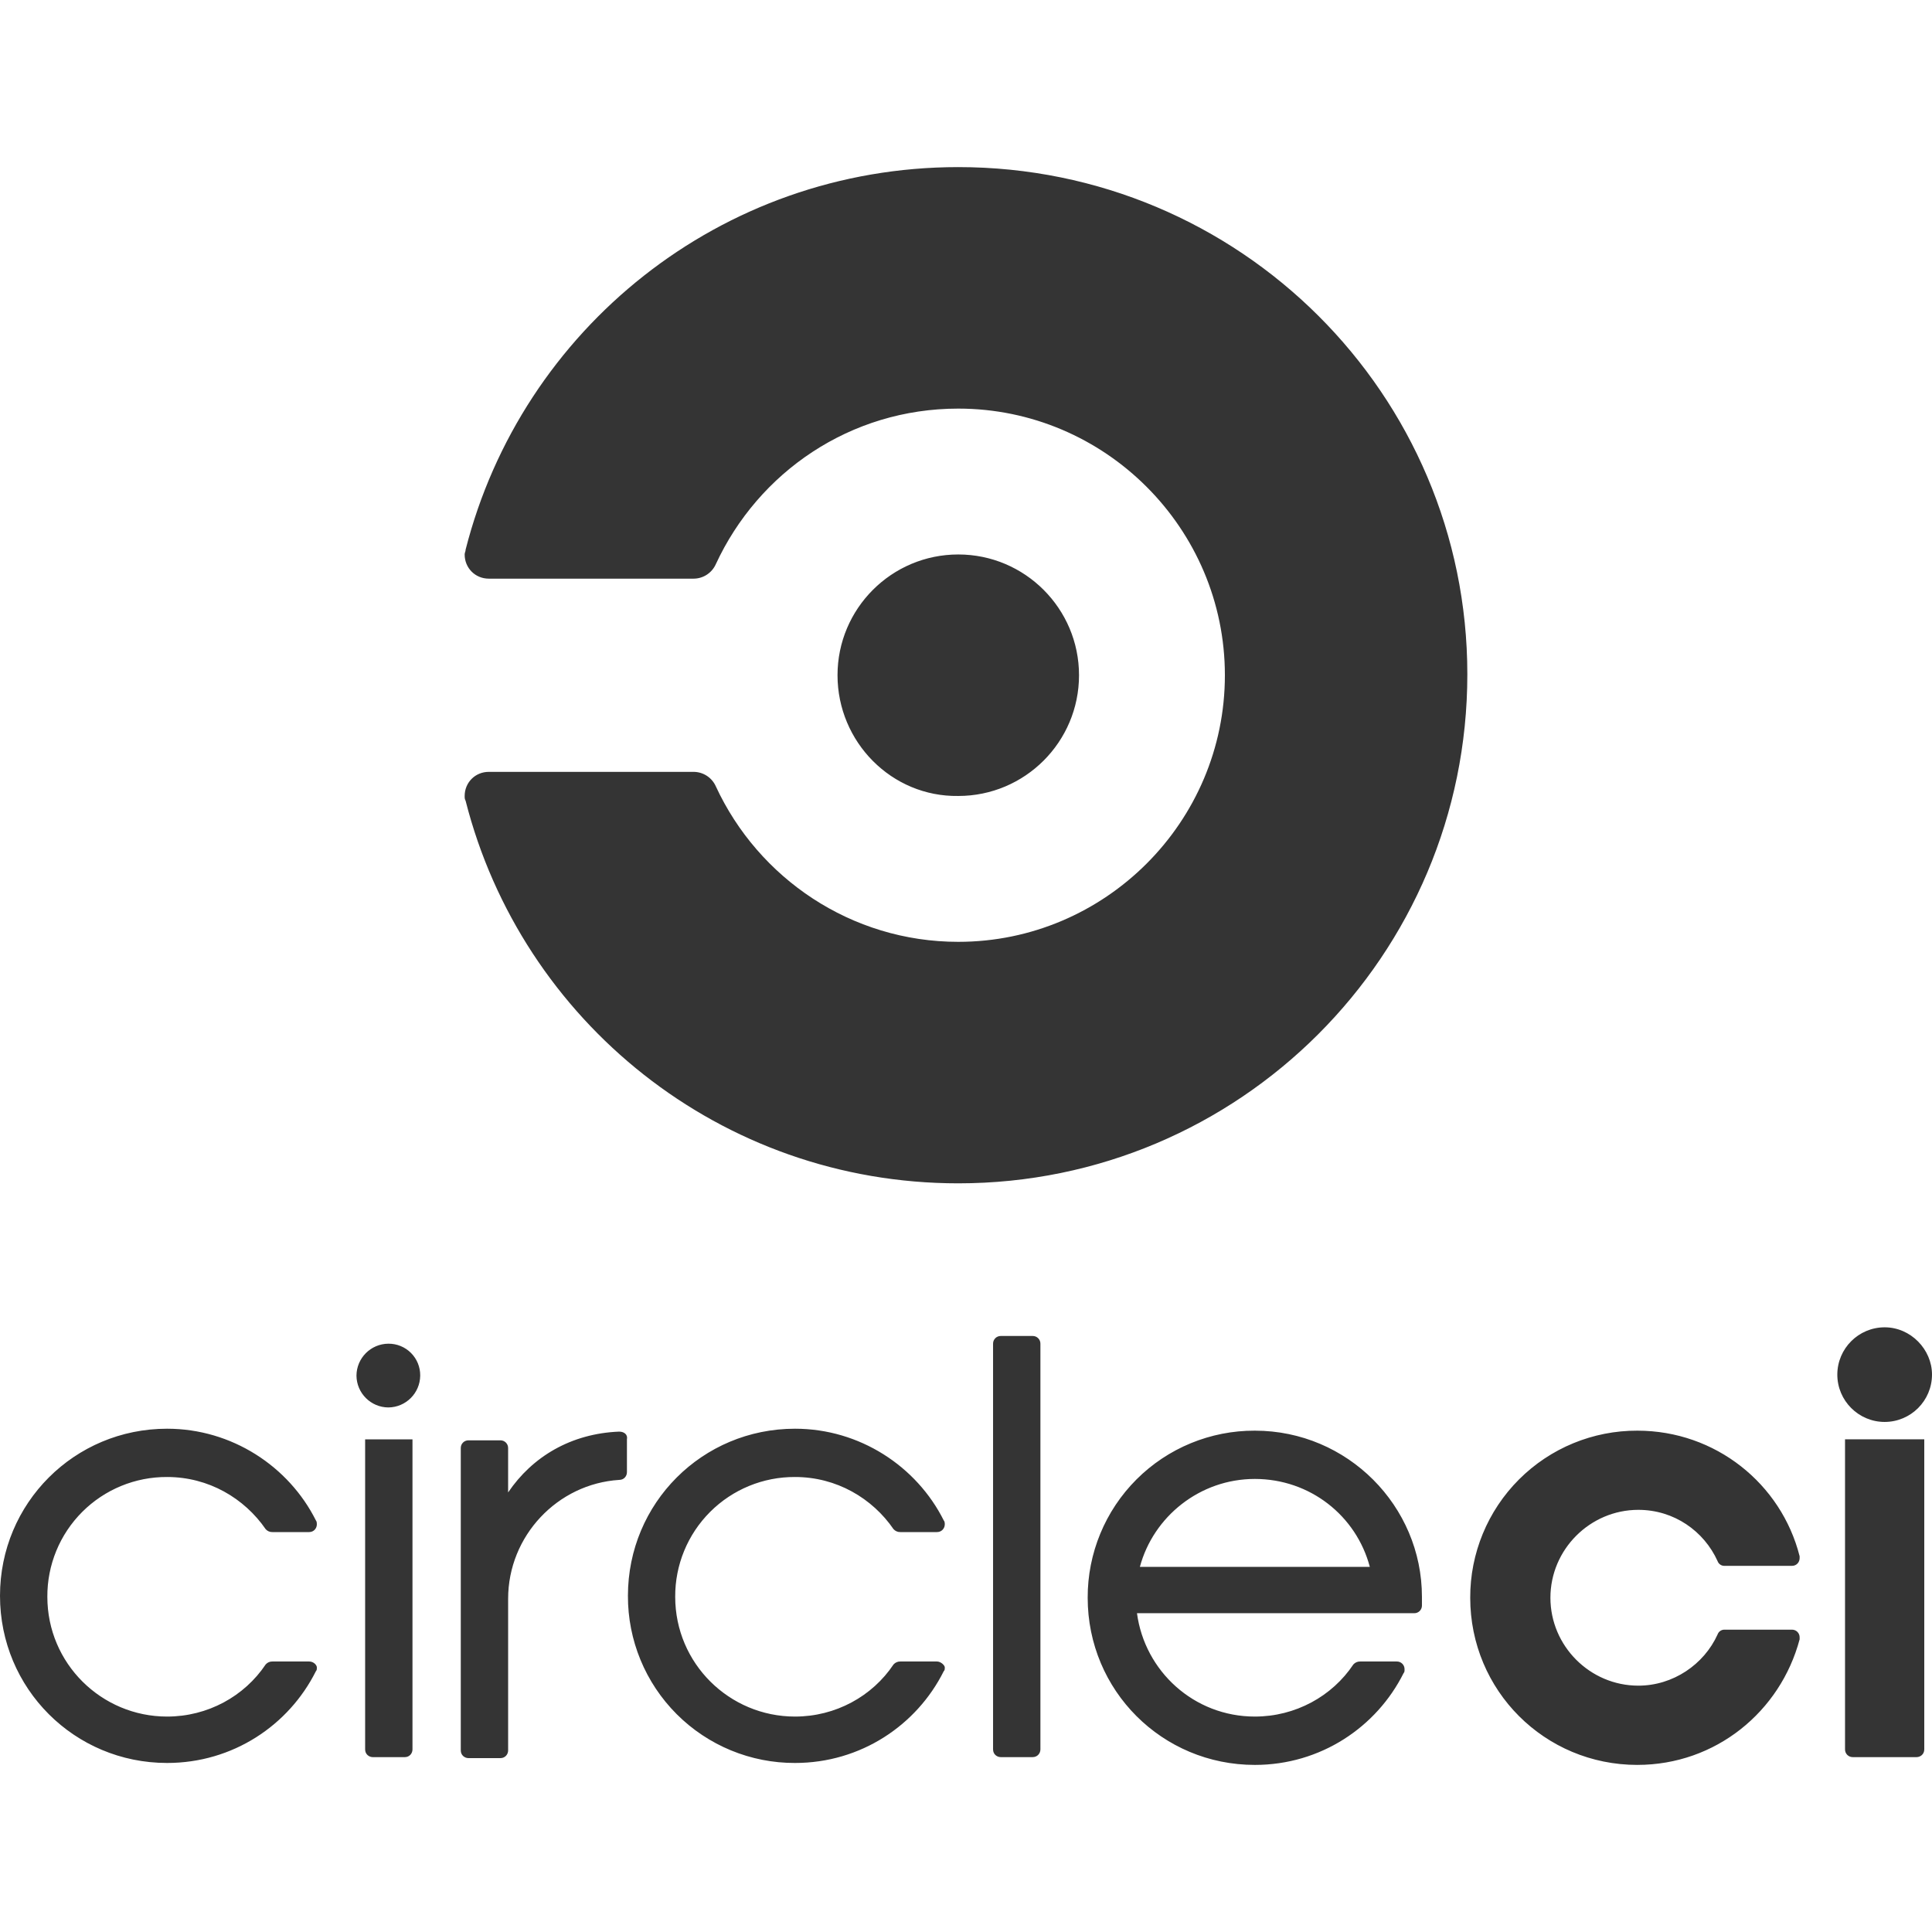
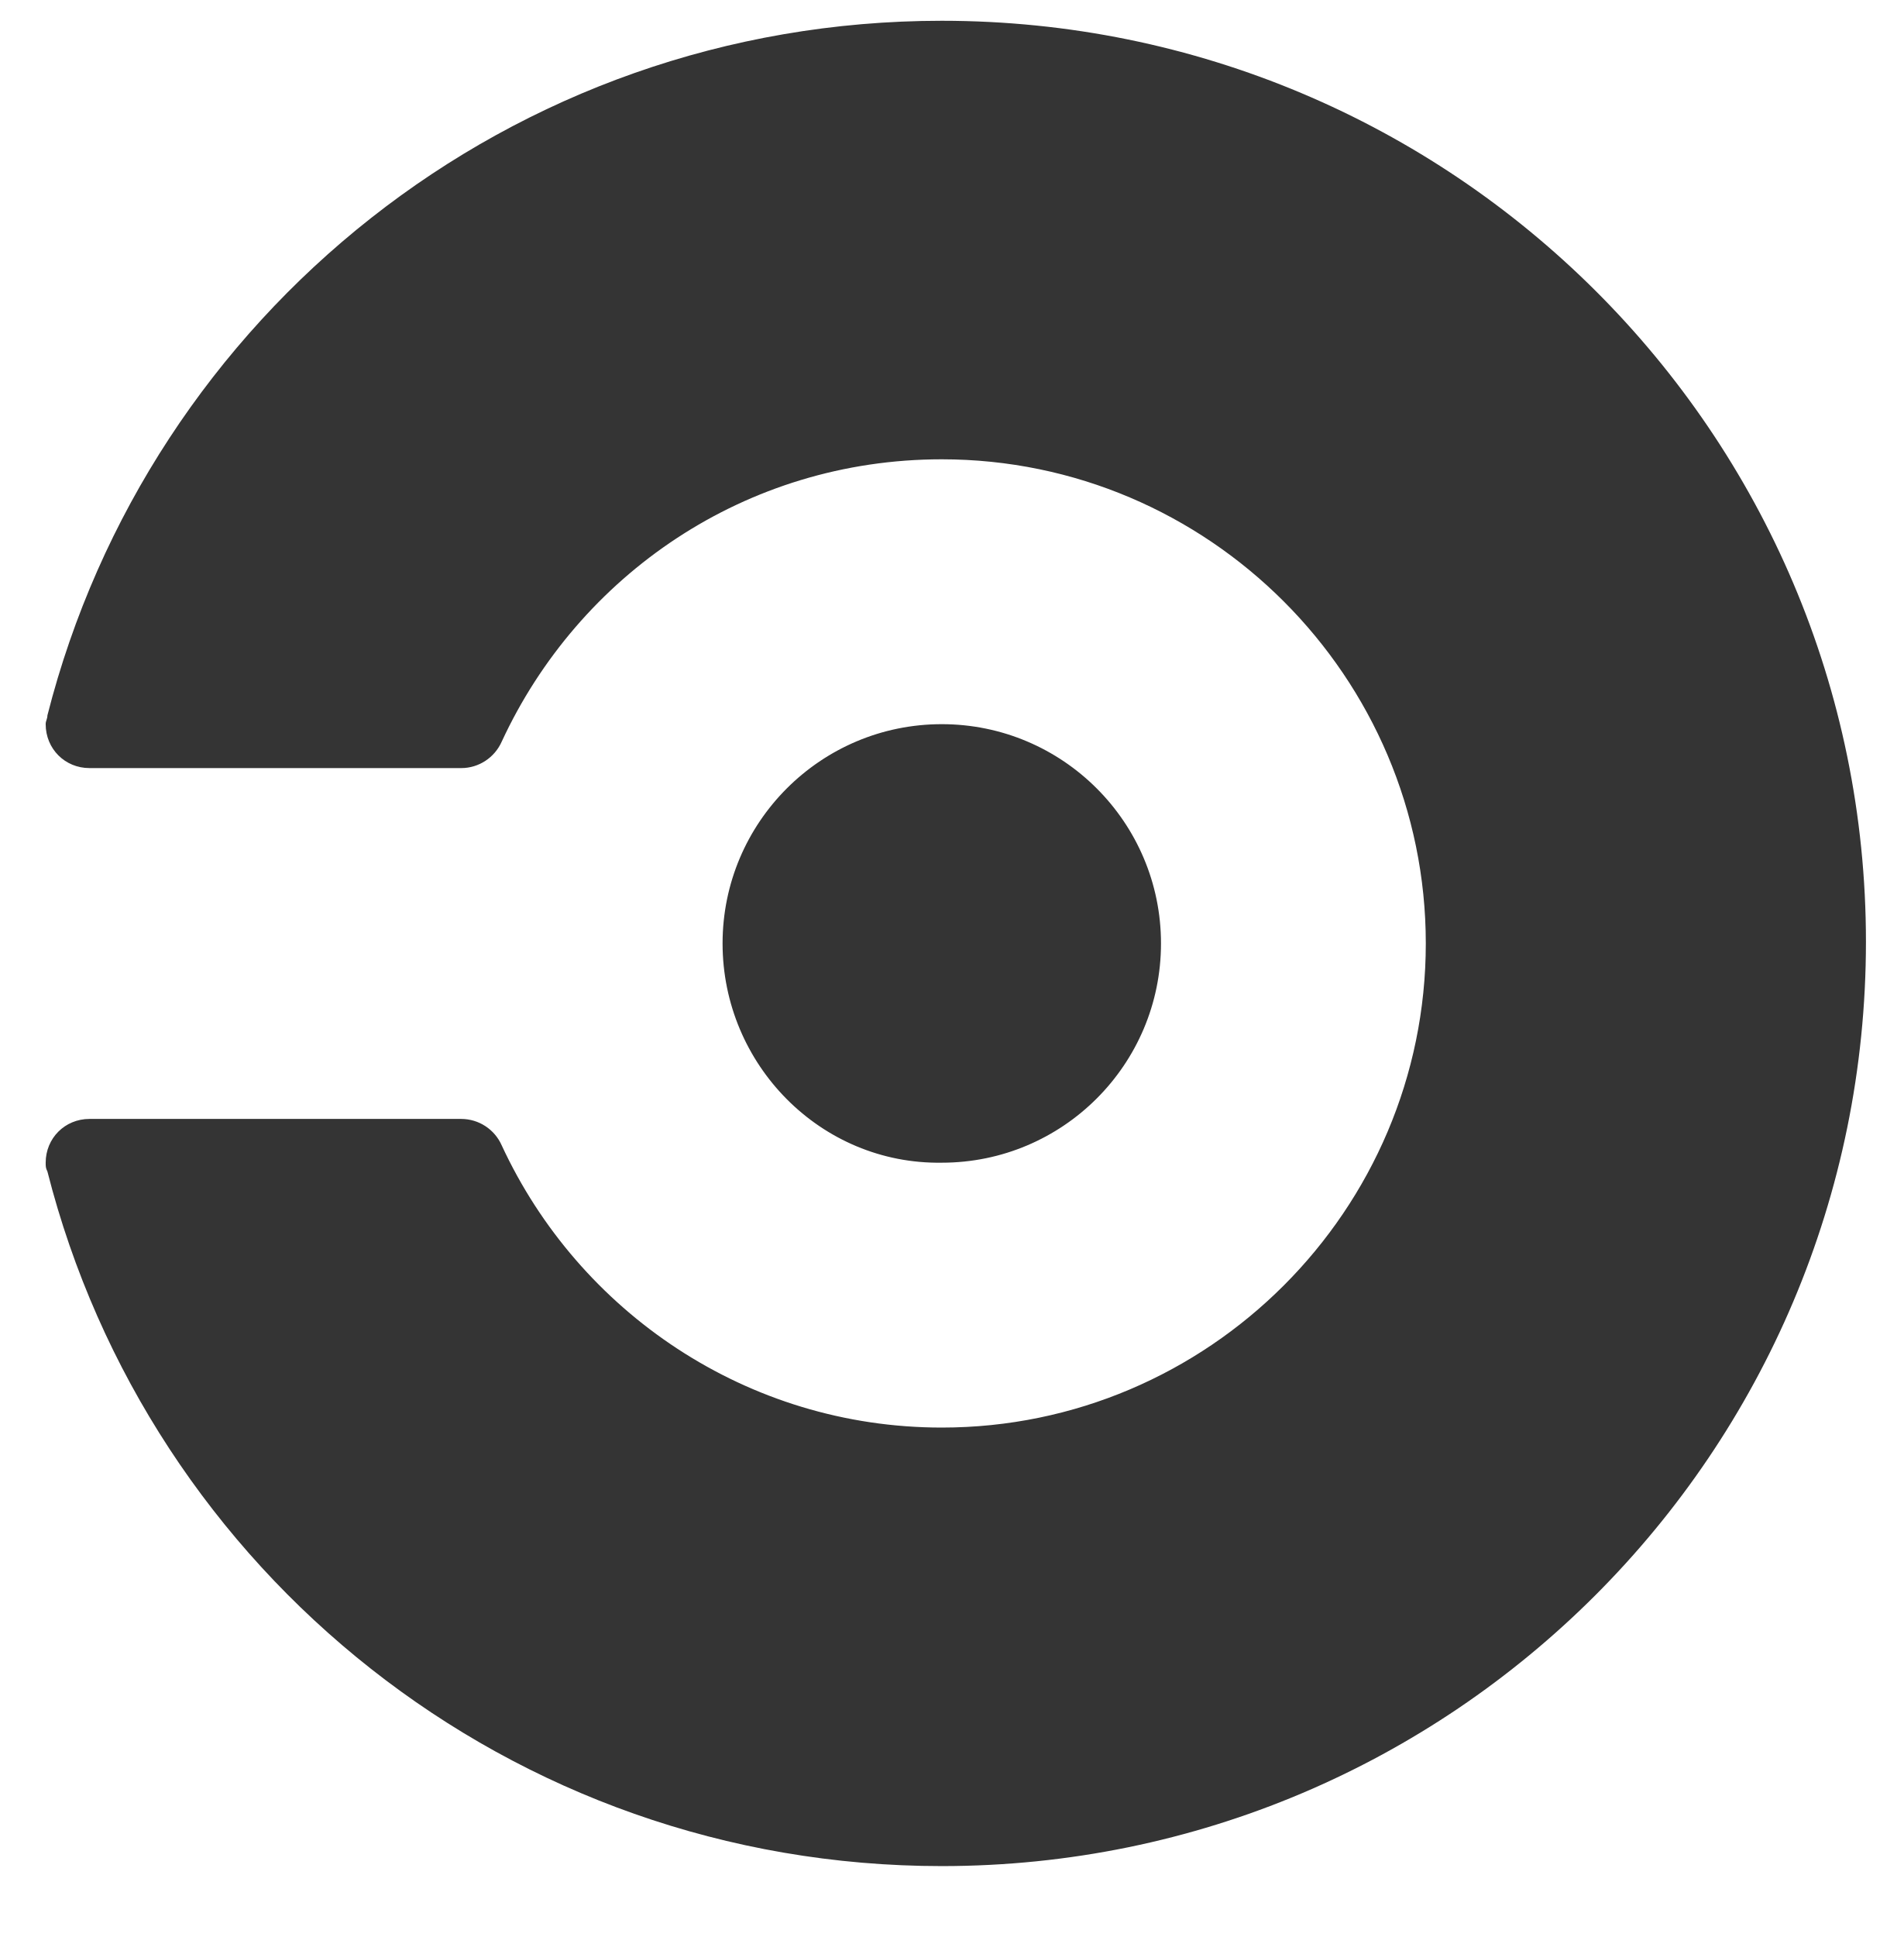
- <svg xmlns="http://www.w3.org/2000/svg" viewBox="0 0 128 128">
-   <path fill="#343434" d="M20.48 110.078h-2.433a.572.572 0 00-.445.195c-1.41 2.11-3.84 3.454-6.532 3.454-4.351 0-7.933-3.52-7.933-7.934a7.893 7.893 0 017.933-7.938c2.754 0 5.121 1.41 6.532 3.457a.568.568 0 00.445.192h2.433c.32 0 .512-.258.512-.512 0-.062 0-.191-.062-.258-1.793-3.582-5.57-6.078-9.86-6.078-6.14 0-11.07 4.93-11.07 11.07 0 6.145 4.93 11.075 11.07 11.075 4.356 0 8.067-2.496 9.86-6.082.062-.063.062-.125.062-.254 0-.13-.191-.387-.512-.387zm7.36-18.941a2.13 2.13 0 01-2.113 2.11 2.126 2.126 0 01-2.11-2.11 2.13 2.13 0 012.11-2.114 2.09 2.09 0 012.113 2.114zm-.512 24.765V95.36h-3.137v20.543c0 .32.258.512.512.512h2.113c.32 0 .512-.254.512-.512zm13.695-21.054c-3.199.129-5.757 1.664-7.359 4.03v-2.94a.505.505 0 00-.512-.512H31.04a.503.503 0 00-.512.511v20.032c0 .32.258.511.512.511h2.113c.32 0 .512-.257.512-.511v-10.047c0-4.16 3.266-7.617 7.36-7.875.32 0 .511-.254.511-.512V95.36c.067-.32-.191-.511-.512-.511zm21.055 15.23h-2.43a.586.586 0 00-.449.195c-1.406 2.11-3.84 3.454-6.527 3.454-4.352 0-7.938-3.52-7.938-7.934a7.897 7.897 0 017.938-7.938c2.754 0 5.121 1.41 6.527 3.457a.582.582 0 00.45.192h2.43c.32 0 .515-.258.515-.512 0-.062 0-.191-.067-.258-1.793-3.582-5.566-6.078-9.855-6.078-6.145 0-11.07 4.93-11.07 11.07a11.035 11.035 0 0011.07 11.075c4.351 0 8.062-2.496 9.855-6.082.067-.063.067-.125.067-.254 0-.13-.258-.387-.516-.387zm6.336-21.566h-2.11a.505.505 0 00-.511.511v26.88c0 .32.254.511.512.511h2.11c.32 0 .515-.254.515-.512V89.023a.506.506 0 00-.516-.511zm14.723 6.273a11.035 11.035 0 00-11.075 11.07c0 6.145 4.93 11.075 11.075 11.075 4.351 0 8.062-2.496 9.855-6.082.063-.063.063-.13.063-.254a.506.506 0 00-.512-.516h-2.43a.586.586 0 00-.449.195c-1.406 2.11-3.84 3.454-6.527 3.454-4.032 0-7.297-3.008-7.809-6.848h18.367a.503.503 0 00.512-.512v-.574c0-6.016-4.926-11.008-11.07-11.008zm-7.617 9.024c.894-3.329 3.968-5.825 7.617-5.825 3.648 0 6.718 2.43 7.617 5.825zm49.343-15.871a3.14 3.14 0 00-3.136 3.132c0 1.73 1.41 3.137 3.136 3.137A3.14 3.14 0 00128 91.07c0-1.664-1.406-3.132-3.137-3.132zm2.625 7.421v20.543c0 .32-.258.512-.511.512h-4.223a.506.506 0 01-.516-.512V95.36zm-19.008 21.57c5.184 0 9.473-3.523 10.75-8.32v-.129a.503.503 0 00-.511-.511h-4.48a.478.478 0 00-.446.32c-.898 1.984-2.945 3.39-5.25 3.39-3.2 0-5.824-2.624-5.824-5.824 0-3.199 2.625-5.824 5.824-5.824 2.367 0 4.352 1.41 5.25 3.395a.474.474 0 00.445.316h4.48c.321 0 .512-.254.512-.512v-.125c-1.214-4.8-5.566-8.32-10.75-8.32a11.035 11.035 0 00-11.074 11.07c0 6.145 4.93 11.075 11.074 11.075zM55.488 44.735c0-4.414 3.582-8 8-8 4.414 0 8 3.586 8 8 0 4.418-3.586 8-8 8-4.418.067-8-3.582-8-8zm8-33.664c-15.746 0-28.93 10.754-32.64 25.344 0 .129-.063.195-.063.32 0 .899.703 1.602 1.598 1.602h13.57c.64 0 1.215-.383 1.473-.961 2.812-6.078 8.894-10.305 16.062-10.305 9.727 0 17.664 7.938 17.664 17.664 0 9.73-7.937 17.664-17.664 17.664-7.105 0-13.25-4.222-16.062-10.3a1.617 1.617 0 00-1.473-.961h-13.57c-.895 0-1.598.703-1.598 1.597 0 .13 0 .196.063.32 3.71 14.594 16.894 25.344 32.64 25.344 18.625 0 33.727-15.101 33.727-33.726 0-18.559-15.102-33.602-33.727-33.602zm0 0" />
+ <svg xmlns="http://www.w3.org/2000/svg" viewBox="29.118 10.313 69.46 70.673" style="max-height: 500px" width="69.46" height="70.673">
+   <path d="M20.48 110.078h-2.433a.572.572 0 00-.445.195c-1.41 2.11-3.84 3.454-6.532 3.454-4.351 0-7.933-3.52-7.933-7.934a7.893 7.893 0 017.933-7.938c2.754 0 5.121 1.41 6.532 3.457a.568.568 0 00.445.192h2.433c.32 0 .512-.258.512-.512 0-.062 0-.191-.062-.258-1.793-3.582-5.57-6.078-9.86-6.078-6.14 0-11.07 4.93-11.07 11.07 0 6.145 4.93 11.075 11.07 11.075 4.356 0 8.067-2.496 9.86-6.082.062-.063.062-.125.062-.254 0-.13-.191-.387-.512-.387zm7.36-18.941a2.13 2.13 0 01-2.113 2.11 2.126 2.126 0 01-2.11-2.11 2.13 2.13 0 012.11-2.114 2.09 2.09 0 012.113 2.114zm-.512 24.765V95.36h-3.137v20.543c0 .32.258.512.512.512h2.113c.32 0 .512-.254.512-.512zm13.695-21.054c-3.199.129-5.757 1.664-7.359 4.03v-2.94a.505.505 0 00-.512-.512H31.04a.503.503 0 00-.512.511v20.032c0 .32.258.511.512.511h2.113c.32 0 .512-.257.512-.511v-10.047c0-4.16 3.266-7.617 7.36-7.875.32 0 .511-.254.511-.512V95.36c.067-.32-.191-.511-.512-.511zm21.055 15.23h-2.43a.586.586 0 00-.449.195c-1.406 2.11-3.84 3.454-6.527 3.454-4.352 0-7.938-3.52-7.938-7.934a7.897 7.897 0 017.938-7.938c2.754 0 5.121 1.41 6.527 3.457a.582.582 0 00.45.192h2.43c.32 0 .515-.258.515-.512 0-.062 0-.191-.067-.258-1.793-3.582-5.566-6.078-9.855-6.078-6.145 0-11.07 4.93-11.07 11.07a11.035 11.035 0 0011.07 11.075c4.351 0 8.062-2.496 9.855-6.082.067-.063.067-.125.067-.254 0-.13-.258-.387-.516-.387zm6.336-21.566h-2.11a.505.505 0 00-.511.511v26.88c0 .32.254.511.512.511h2.11c.32 0 .515-.254.515-.512V89.023a.506.506 0 00-.516-.511zm14.723 6.273a11.035 11.035 0 00-11.075 11.07c0 6.145 4.93 11.075 11.075 11.075 4.351 0 8.062-2.496 9.855-6.082.063-.063.063-.13.063-.254a.506.506 0 00-.512-.516h-2.43a.586.586 0 00-.449.195c-1.406 2.11-3.84 3.454-6.527 3.454-4.032 0-7.297-3.008-7.809-6.848h18.367a.503.503 0 00.512-.512v-.574c0-6.016-4.926-11.008-11.07-11.008zm-7.617 9.024c.894-3.329 3.968-5.825 7.617-5.825 3.648 0 6.718 2.43 7.617 5.825zm49.343-15.871a3.14 3.14 0 00-3.136 3.132c0 1.73 1.41 3.137 3.136 3.137A3.14 3.14 0 00128 91.07c0-1.664-1.406-3.132-3.137-3.132zm2.625 7.421v20.543c0 .32-.258.512-.511.512h-4.223a.506.506 0 01-.516-.512V95.36zm-19.008 21.57c5.184 0 9.473-3.523 10.75-8.32v-.129a.503.503 0 00-.511-.511h-4.48a.478.478 0 00-.446.32c-.898 1.984-2.945 3.39-5.25 3.39-3.2 0-5.824-2.624-5.824-5.824 0-3.199 2.625-5.824 5.824-5.824 2.367 0 4.352 1.41 5.25 3.395a.474.474 0 00.445.316h4.48c.321 0 .512-.254.512-.512v-.125c-1.214-4.8-5.566-8.32-10.75-8.32a11.035 11.035 0 00-11.074 11.07c0 6.145 4.93 11.075 11.074 11.075zM55.488 44.735c0-4.414 3.582-8 8-8 4.414 0 8 3.586 8 8 0 4.418-3.586 8-8 8-4.418.067-8-3.582-8-8zm8-33.664c-15.746 0-28.93 10.754-32.64 25.344 0 .129-.063.195-.063.32 0 .899.703 1.602 1.598 1.602h13.57c.64 0 1.215-.383 1.473-.961 2.812-6.078 8.894-10.305 16.062-10.305 9.727 0 17.664 7.938 17.664 17.664 0 9.73-7.937 17.664-17.664 17.664-7.105 0-13.25-4.222-16.062-10.3a1.617 1.617 0 00-1.473-.961h-13.57c-.895 0-1.598.703-1.598 1.597 0 .13 0 .196.063.32 3.71 14.594 16.894 25.344 32.64 25.344 18.625 0 33.727-15.101 33.727-33.726 0-18.559-15.102-33.602-33.727-33.602zm0 0" fill="#343434" />
</svg>
